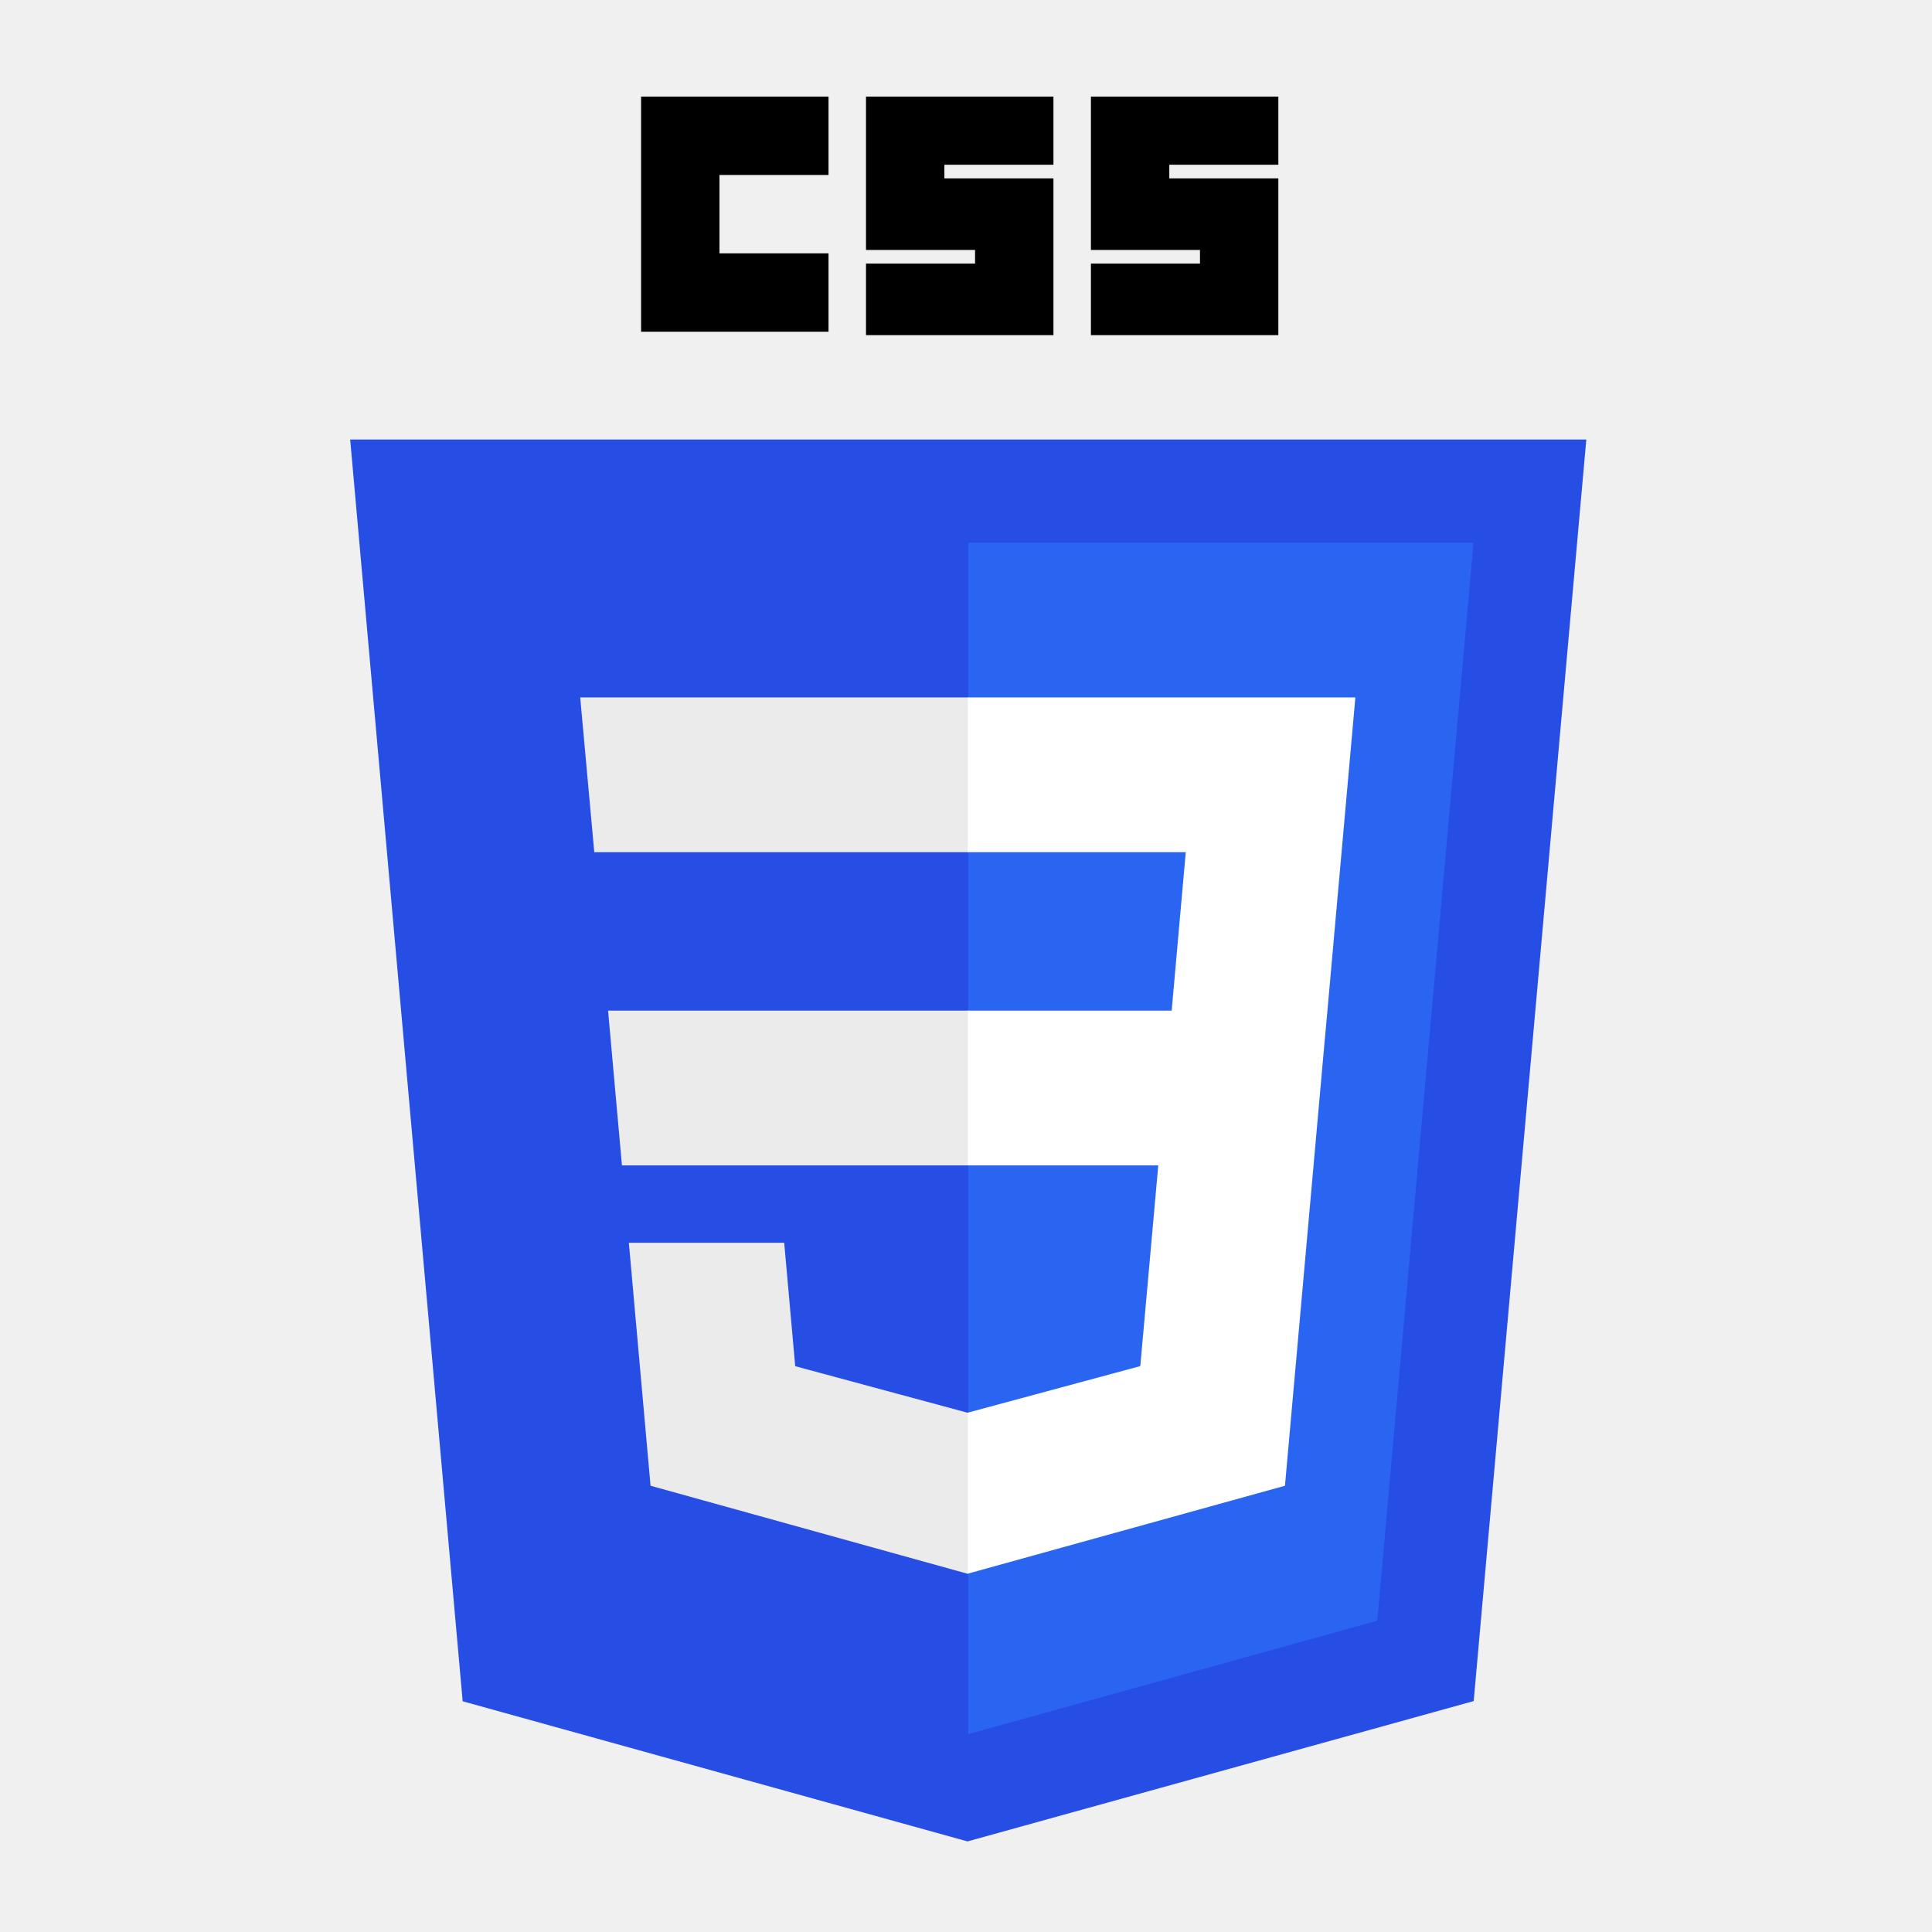
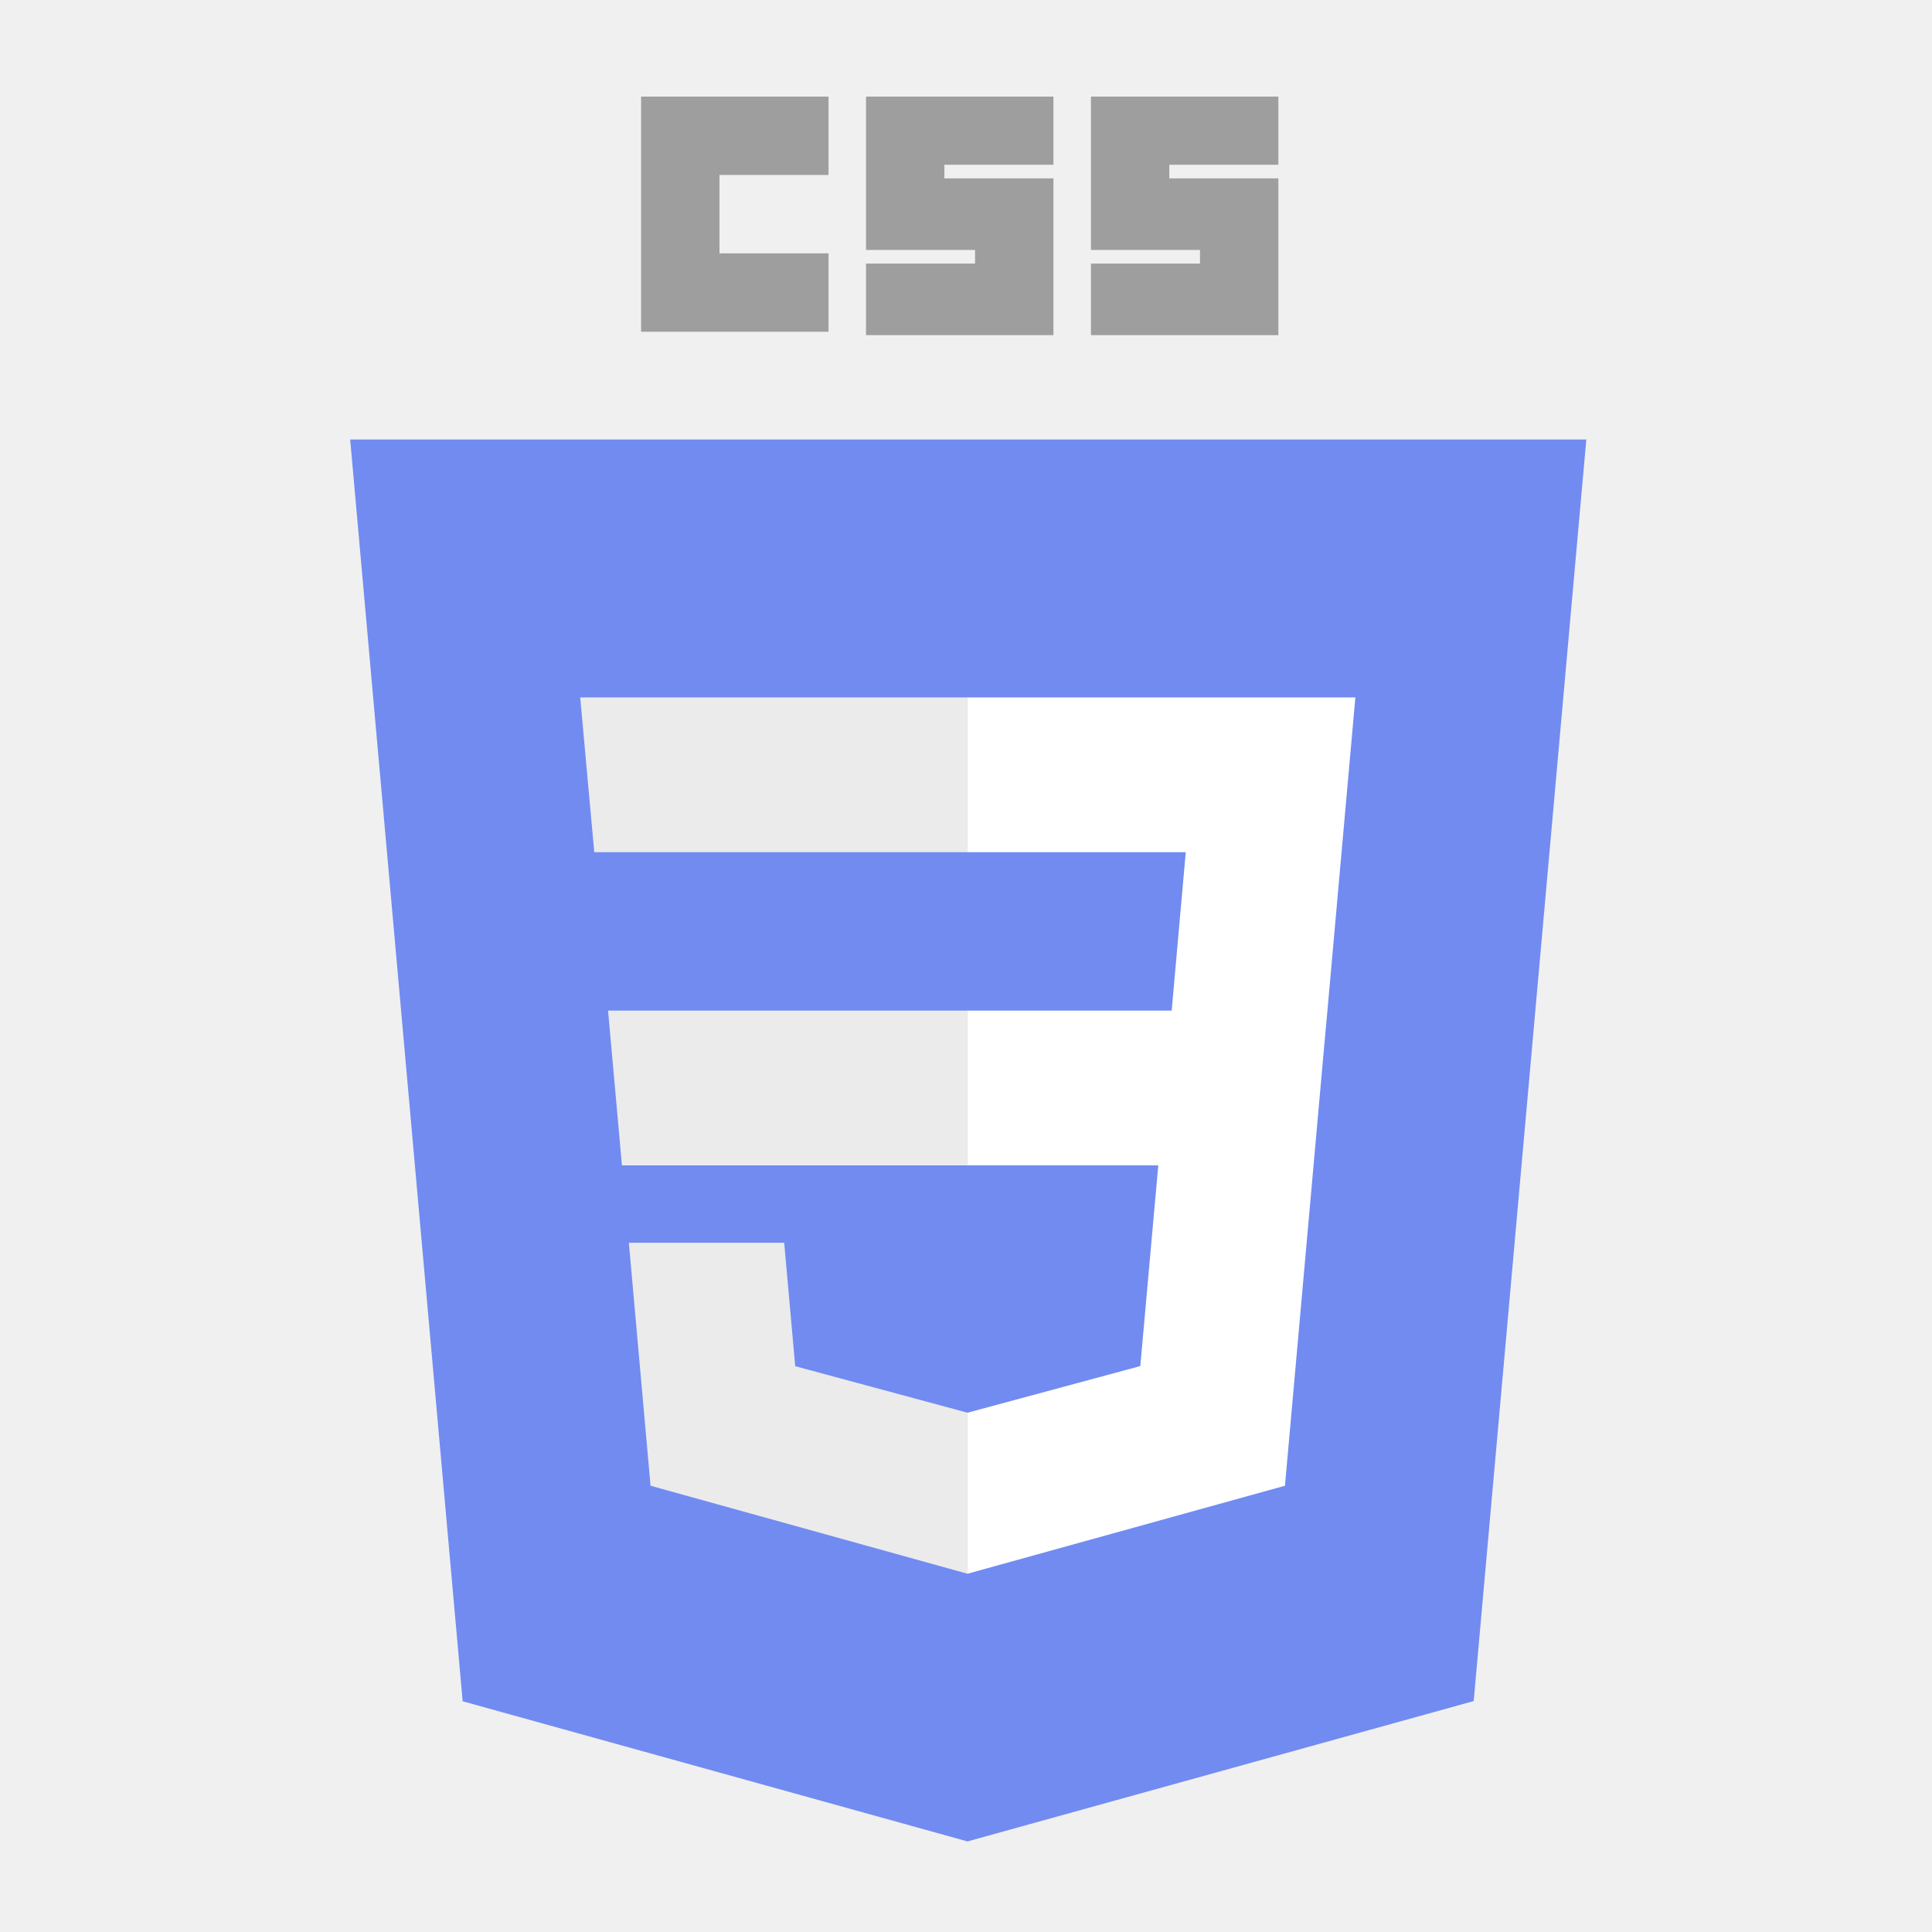
<svg xmlns="http://www.w3.org/2000/svg" width="160" height="160" viewBox="0 0 160 160" fill="none">
  <g clip-path="url(#clip0)">
-     <path d="M131.372 36.397L122.045 140.876L80.123 152.498L38.316 140.892L29 36.397H131.372Z" fill="#264DE4" />
-     <path d="M114.061 134.223L122.031 44.941H80.186V143.614L114.061 134.223Z" fill="#2965F1" />
-     <path d="M50.358 83.697L51.507 96.513H80.186V83.697H50.358Z" fill="#EBEBEB" />
-     <path d="M80.186 57.757H80.142H48.05L49.215 70.573H80.186V57.757Z" fill="#EBEBEB" />
+     <path d="M131.372 36.397L122.045 140.875L80.123 152.498L38.316 140.892L29 36.397H131.372Z" fill="#718BF1" />
+     <path d="M114.062 134.223L122.032 44.941H80.186V143.614L114.062 134.223Z" fill="#718BF1" />
+     <path d="M50.357 83.697L51.506 96.512H80.186V83.697H50.357Z" fill="#EBEBEB" />
+     <path d="M80.185 57.757H80.141H48.049L49.214 70.573H80.185V57.757Z" fill="#EBEBEB" />
    <path d="M80.186 130.315V116.981L80.13 116.996L65.857 113.142L64.944 102.921H58.009H52.079L53.875 123.043L80.127 130.331L80.186 130.315Z" fill="#EBEBEB" />
-     <path d="M53.092 8H68.615V14.491H59.583V20.982H68.615V27.473H53.092V8Z" fill="black" />
-     <path d="M71.719 8H87.242V13.644H78.21V14.773H87.242V27.756H71.719V21.829H80.75V20.7H71.719V8Z" fill="black" />
-     <path d="M90.346 8H105.868V13.644H96.837V14.773H105.868V27.756H90.346V21.829H99.377V20.7H90.346V8Z" fill="black" />
-     <path d="M95.923 96.513L94.435 113.134L80.142 116.992V130.325L106.415 123.043L106.608 120.878L109.619 87.138L109.932 83.697L112.246 57.757H80.142V70.573H98.2L97.034 83.697H80.142V96.513H95.923Z" fill="white" />
+     <path d="M53.093 8H68.615V14.491H59.584V20.982H68.615V27.473H53.093V8Z" fill="#9E9E9E" />
+     <path d="M71.719 8H87.241V13.644H78.21V14.773H87.241V27.755H71.719V21.829H80.75V20.7H71.719V8Z" fill="#9E9E9E" />
+     <path d="M90.347 8H105.869V13.644H96.838V14.773H105.869V27.755H90.347V21.829H99.378V20.7H90.347V8Z" fill="#9E9E9E" />
+     <path d="M95.923 96.512L94.435 113.133L80.142 116.991V130.325L106.415 123.043L106.608 120.878L109.619 87.138L109.932 83.697L112.246 57.757H80.142V70.573H98.2L97.034 83.697H80.142V96.512H95.923Z" fill="white" />
  </g>
  <defs>
    <clipPath id="clip0">
-       <rect width="102.372" height="144.498" fill="white" transform="translate(29 8)" />
+       <rect width="102.372" height="144.498" fill="white" transform="translate(29 7.99988)" />
    </clipPath>
  </defs>
</svg>
